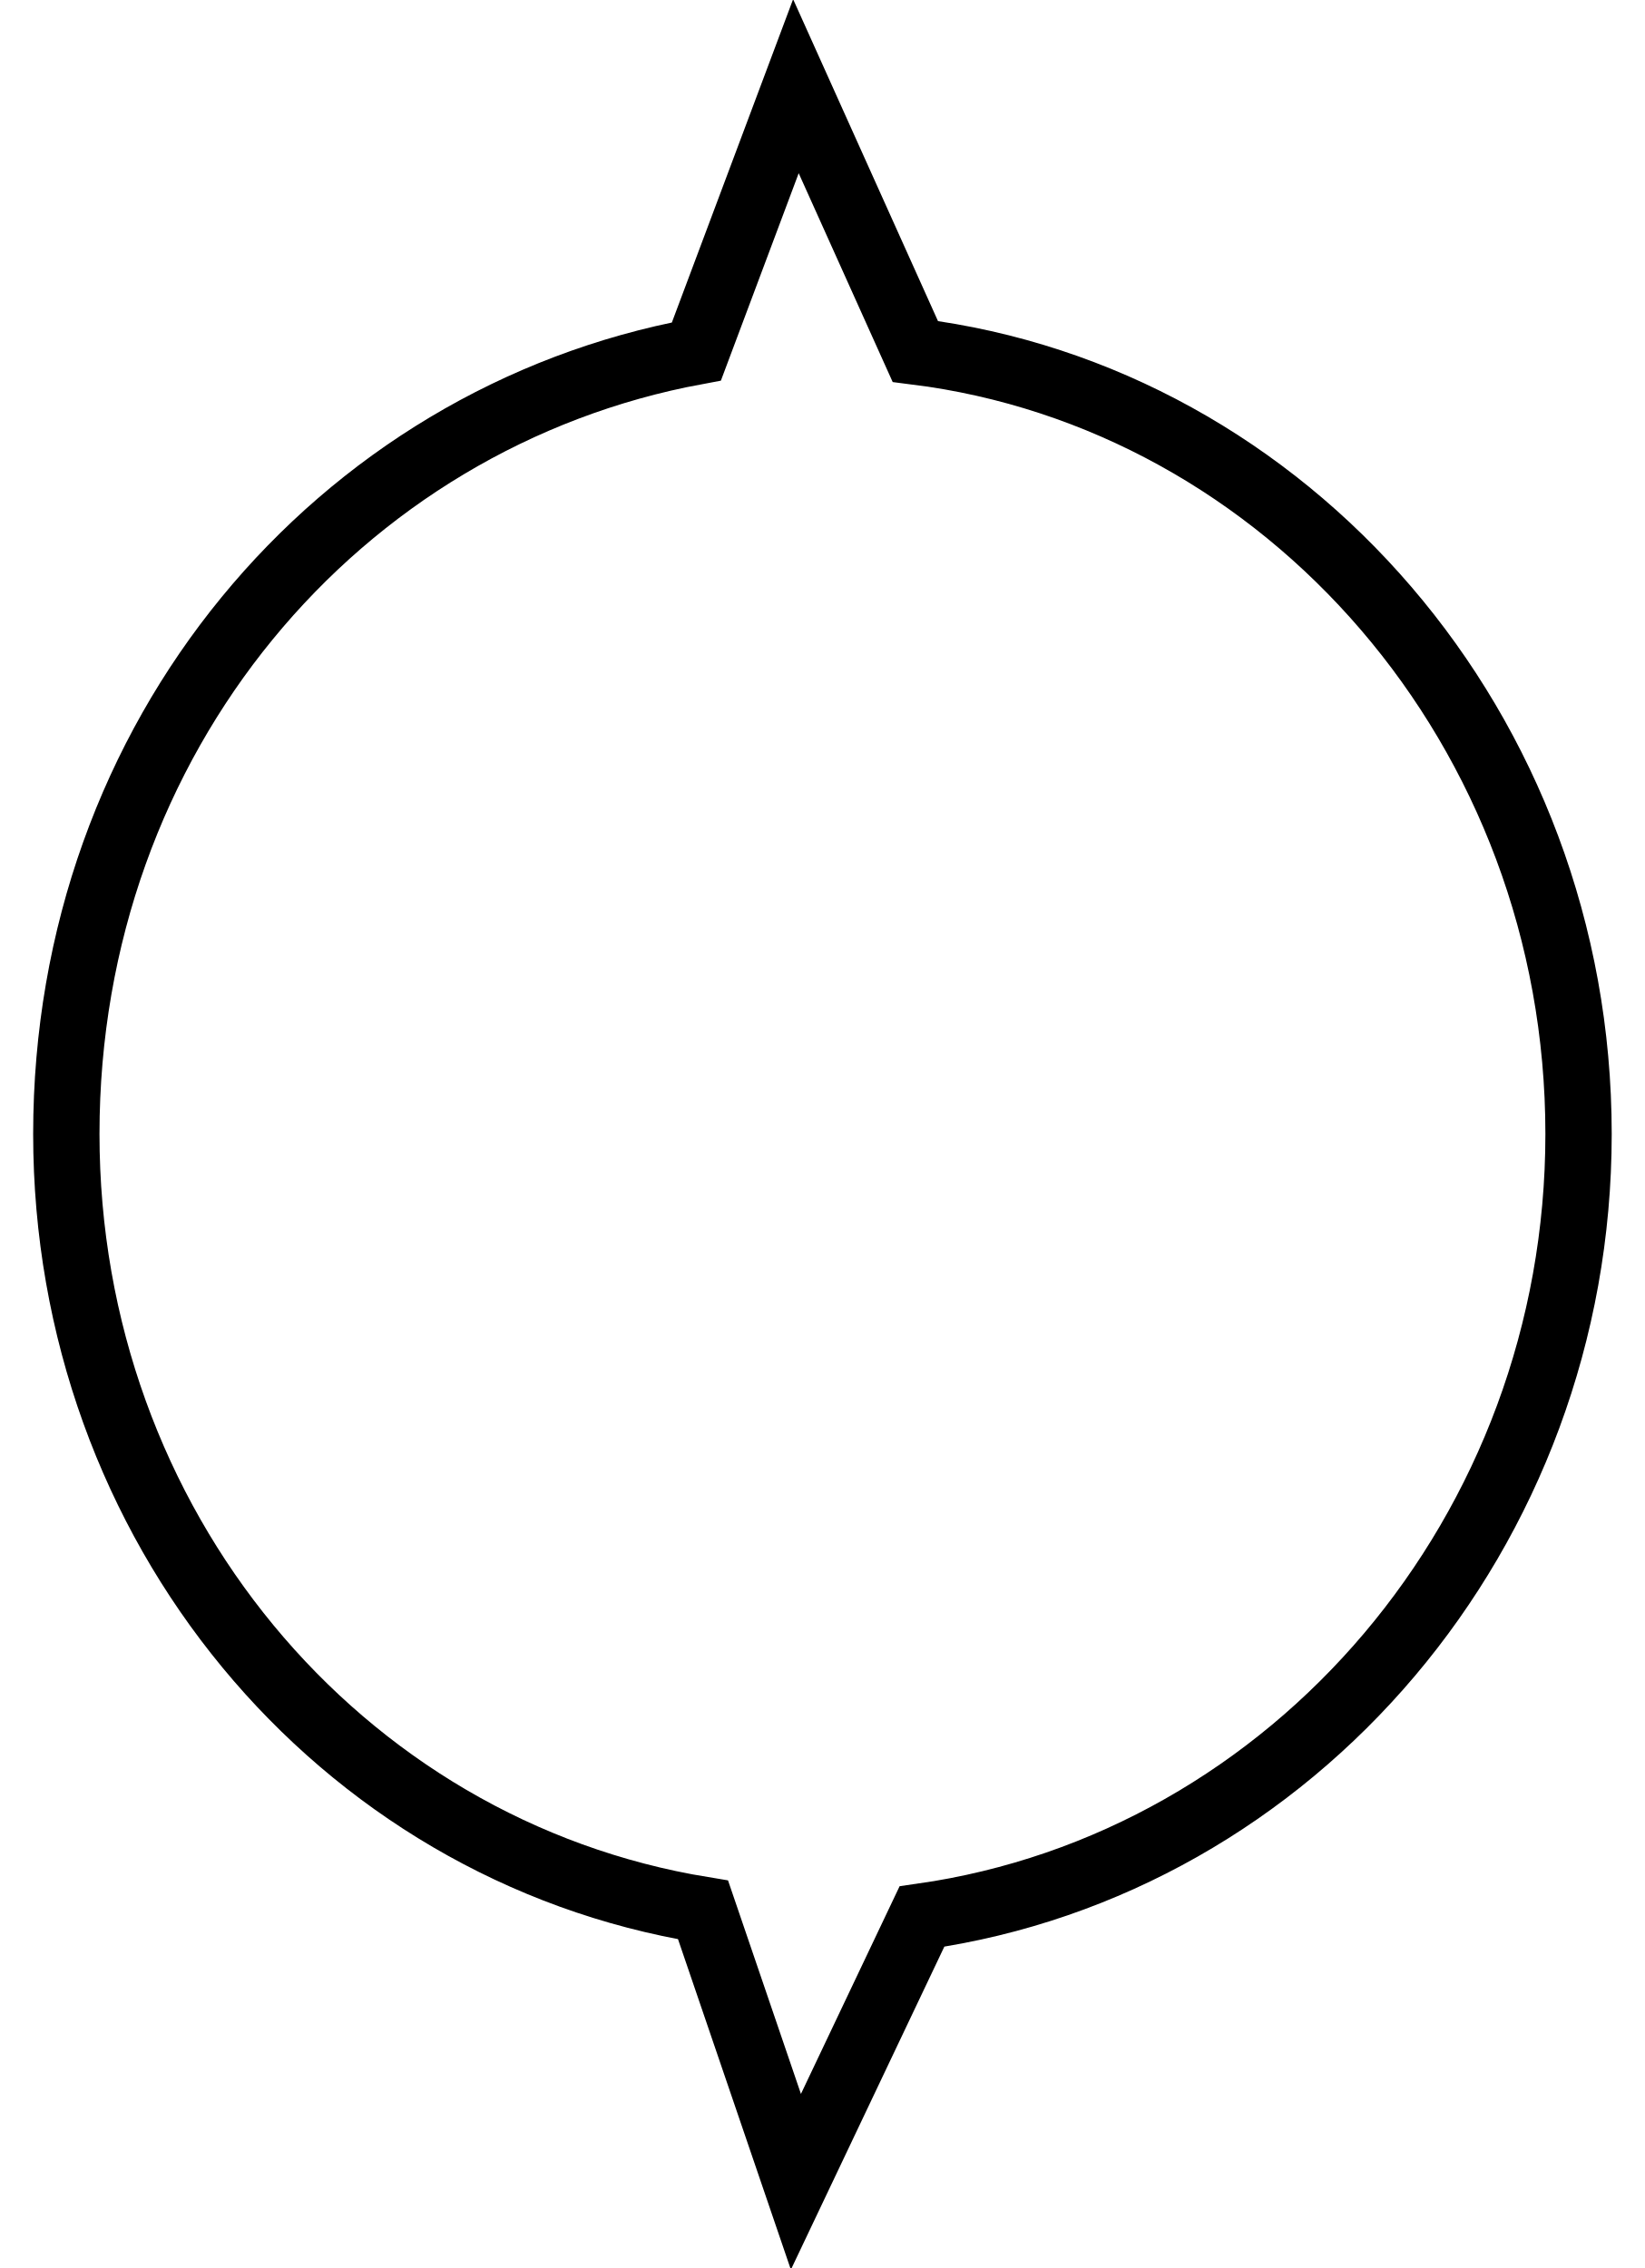
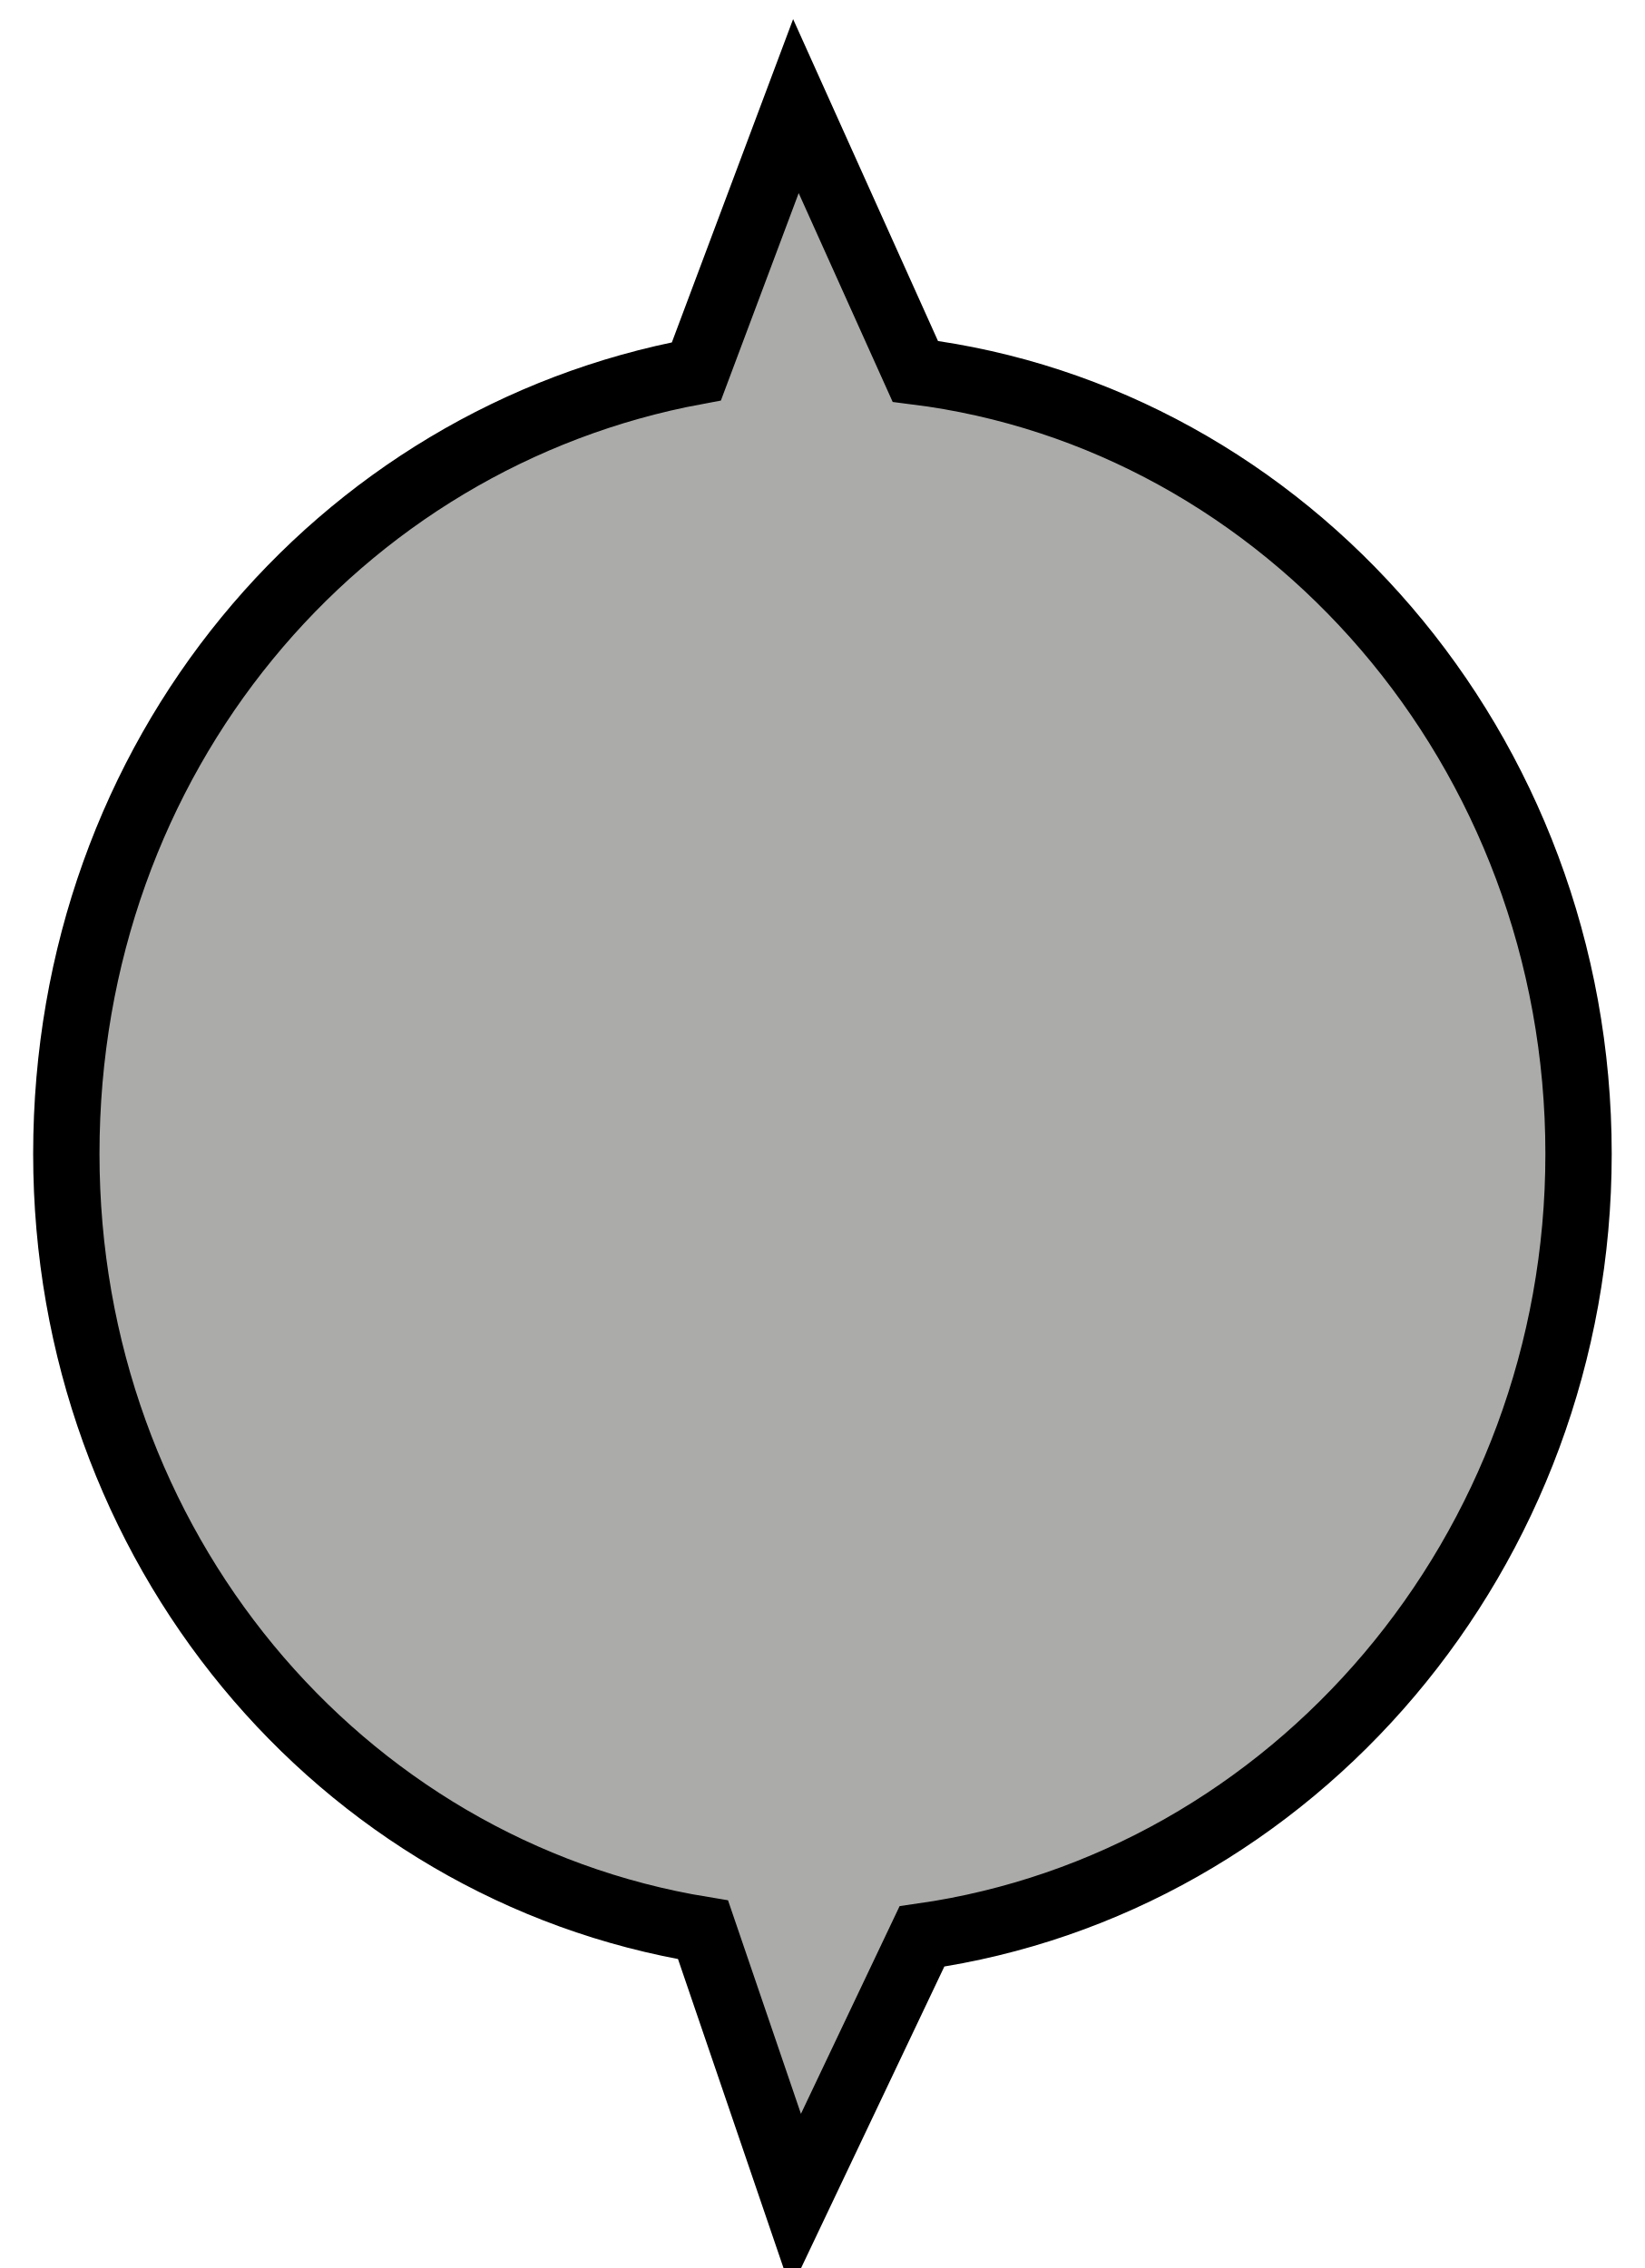
- <svg xmlns="http://www.w3.org/2000/svg" version="1.1" id="Camada_1" x="0px" y="0px" viewBox="-310 260.9 24.8 34.2" style="enable-background:new -310 260.9 24.8 34.2;" xml:space="preserve">
+ <svg xmlns="http://www.w3.org/2000/svg" version="1.1" id="Camada_1" x="0px" y="0px" viewBox="-467 263.8 24.8 34.2" style="enable-background:new -467 263.8 24.8 34.2;" xml:space="preserve">
  <style type="text/css">
- 	.st0{display:none;fill:none;stroke:#000000;stroke-miterlimit:10;}
- 	.st1{fill:none;stroke:#000000;stroke-miterlimit:10;}
+ 	.st0{fill:#ABABAA;stroke:#000000;stroke-miterlimit:10;}
</style>
-   <path id="XMLID_132_" class="st0" d="M-173.5,280.1l-3.6-2.4l0.3-16.9c-1.9,2.6-6.2,2.5-6.2,2.5l-33.7,0.3l-1.6-4.6l1.9-2.4  l-0.6-0.4c0,0-4.9,2.1-14.8-0.9h-15.8h-6.4h-15.7c-9.9,3-14.8,0.9-14.8,0.9l-0.6,0.6l1.9,2.3l-1.2,4.1l-6.3-0.3v35.3h20.6  c6.9,1,9.1,6,9.1,6h10h0.5h10.5c0,0,5.7-7,9.4-6h11.9l0,0h35.8c3.1-1,5.8,2.4,5.8,2.4l-0.2-17.8L-173.5,280.1z" />
-   <path id="XMLID_133_" class="st1" d="M-286.2,278c0-6.1-4.4-11.1-10-11.8l-1.8-4l-1.5,4c-5.4,1-9.5,5.8-9.5,11.8  c0,5.9,4.1,10.8,9.6,11.7l1.4,4.1l1.9-4C-290.5,289-286.2,284-286.2,278z" />
-   <path id="Escudo_Defesa_2_" class="st0" d="M-305.7,271.9v-9.7l2.1-3h-5.4l-1.8-2.5l2-4.5l-2.5,1.1c0,0-2.2-0.1-3.3-2.1h-5.4h-6  h-7.5h-3.8c-1.2,2-3.3,2-3.3,2l-2.5-1l2,4.6l-1.9,2.4h-5.3l1.6,3v9.7l-3.5,2.7l3.5,2.7v19.5l4.4,3.6l0.2,3l8.4,4v0.8h1.2l6.5,3h0.2  l6.5-3h1.3v-0.9l8.1-3.8l0.1-3.3l4.1-3.5v-19.5l3.5-2.7L-305.7,271.9z" />
-   <path id="XMLID_131_" class="st0" d="M-163,270.3v-9.8c0-0.3,0-2.4,0-2.4s0.3-6,3-7h-25h-0.5H-211h-30h-24.9h-1.1h-25c2.7,1,3,7,3,7  s0.1,2.2,0,2.5l-0.2,38.1c0,0,0,10.4-2.8,12.4h18h31.5l18.5-3.4l14.5,3.4h31.5h18c-2.8-2-2.8-12.5-2.8-12.5l-0.1-24.8l2.9-1.7  L-163,270.3z" />
+   <path id="XMLID_133_" class="st0" d="M-443.2,281.2c0-6.1-4.4-11.1-10-11.8l-1.8-4l-1.5,4c-5.4,1-9.5,5.8-9.5,11.8  c0,5.9,4.1,10.8,9.6,11.7l1.4,4.1l1.9-4C-447.5,292.2-443.2,287.2-443.2,281.2z" />
</svg>
